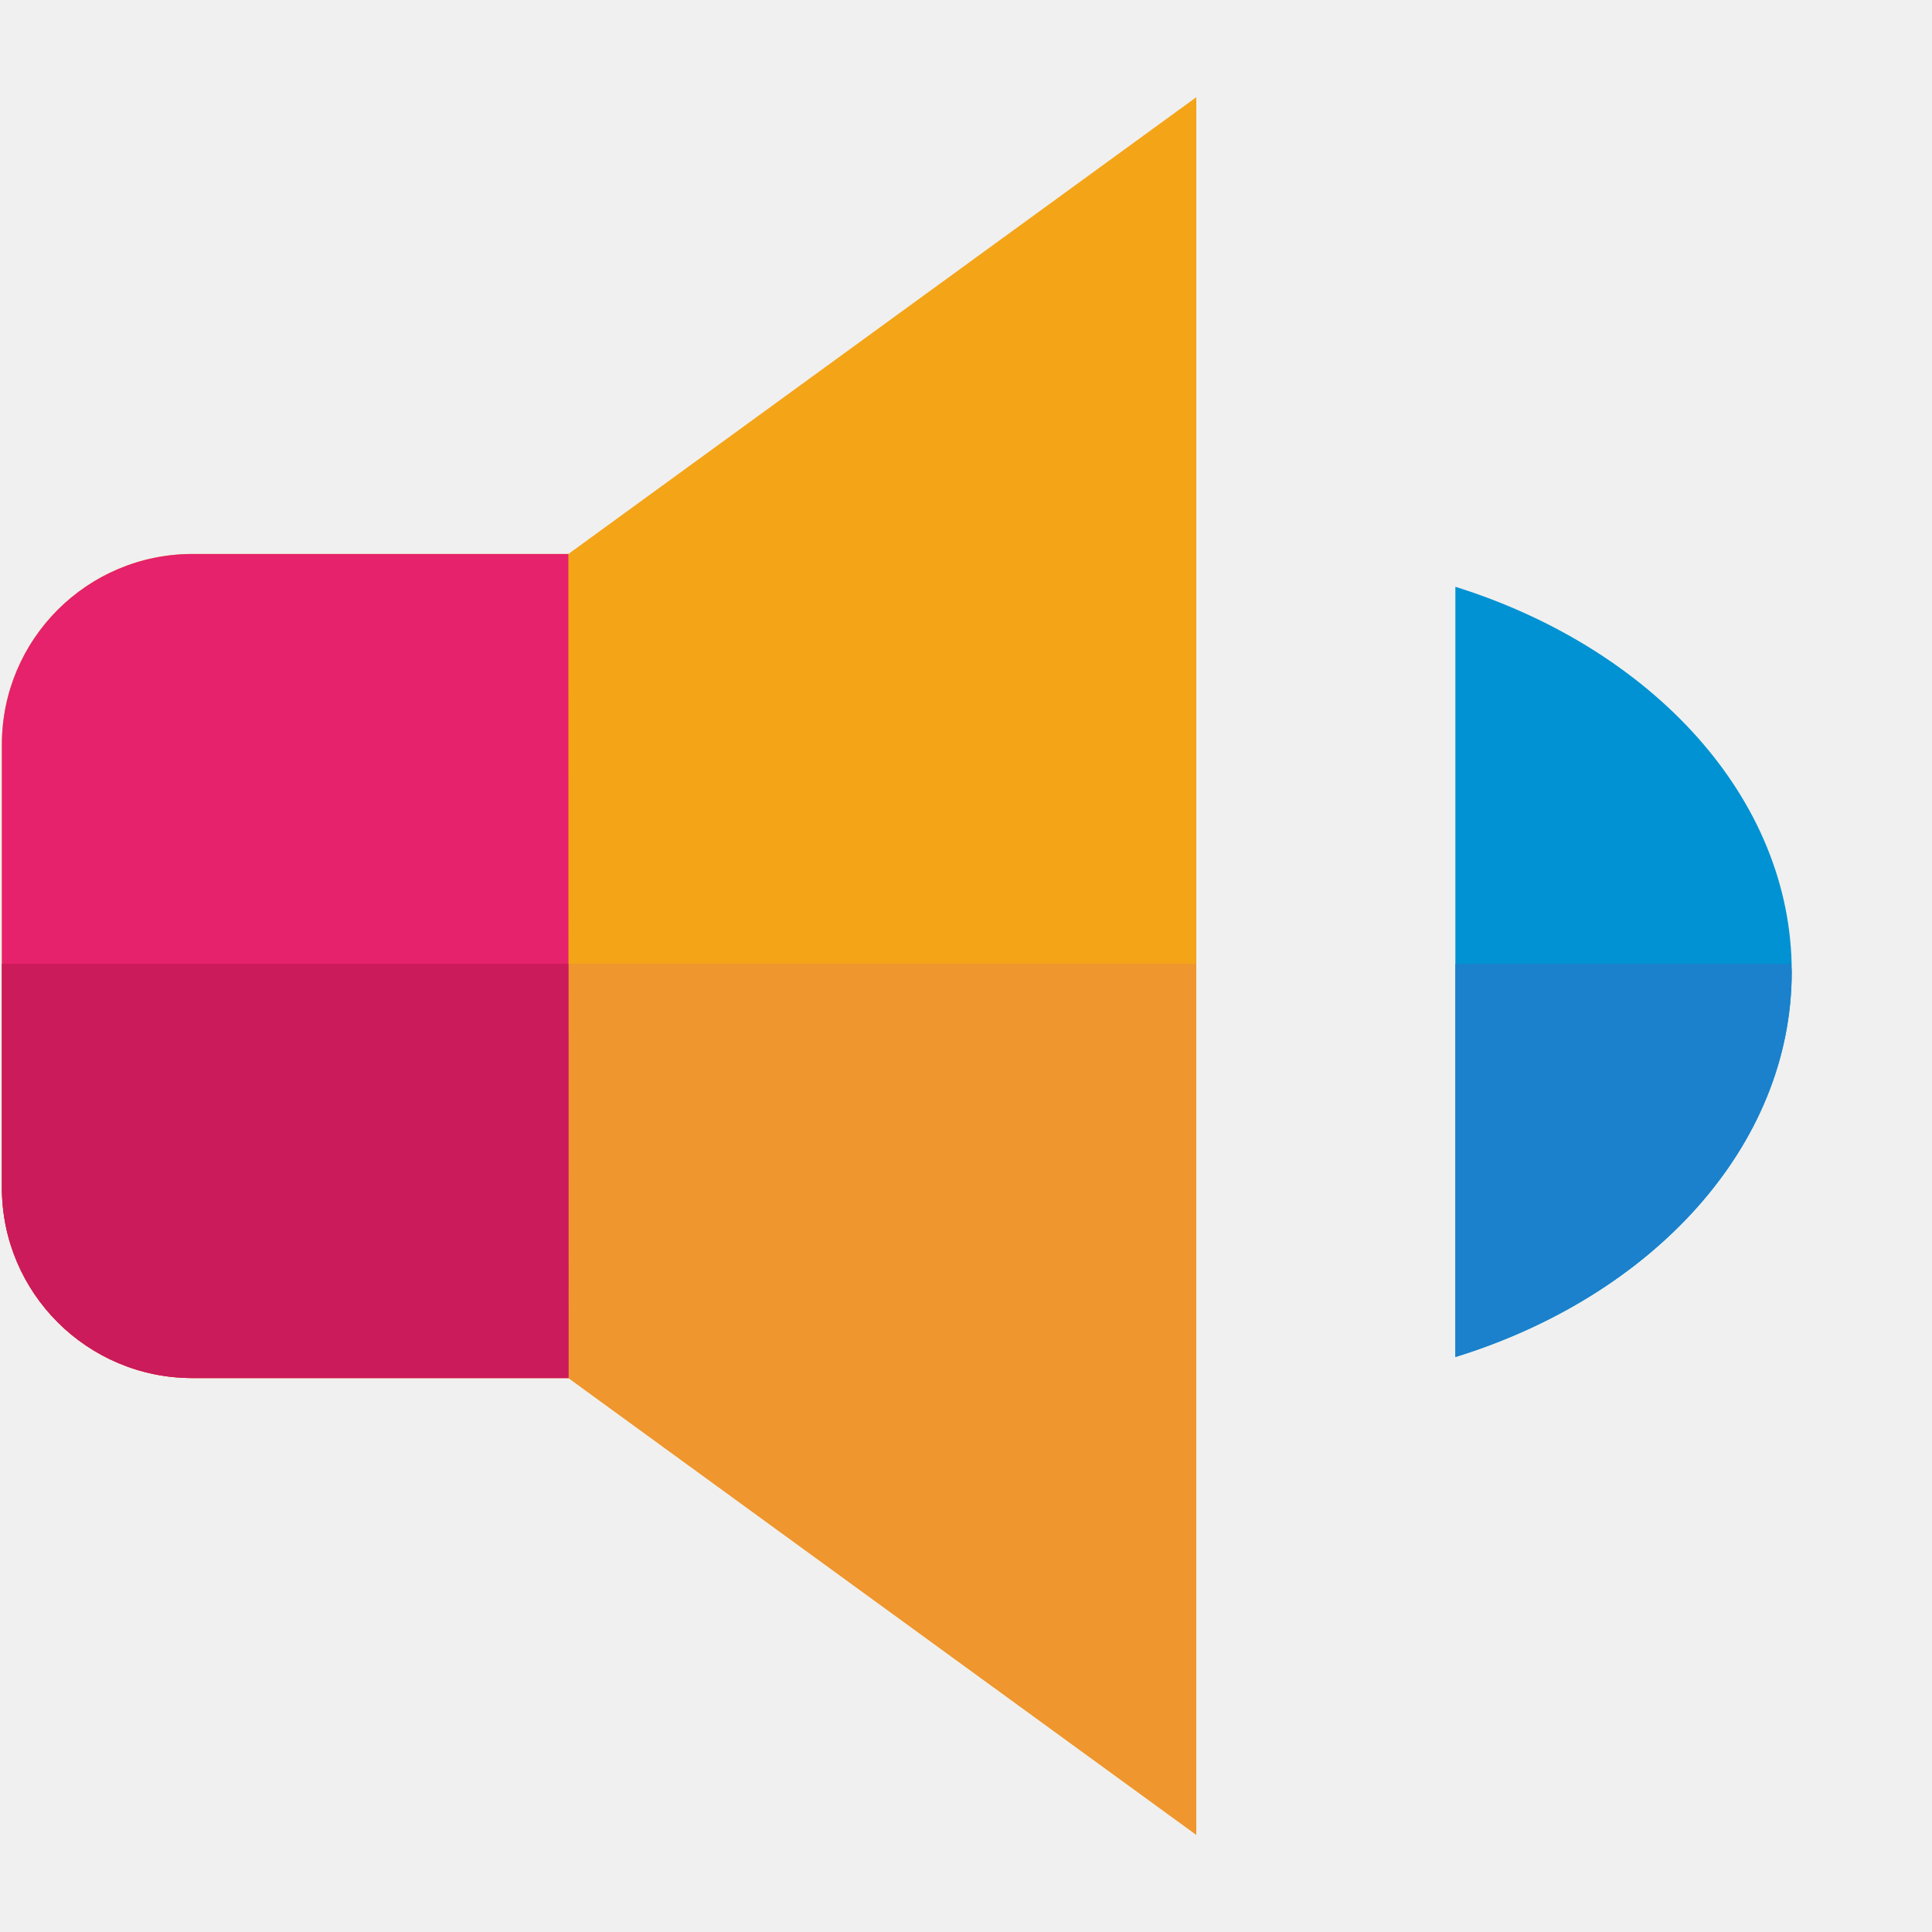
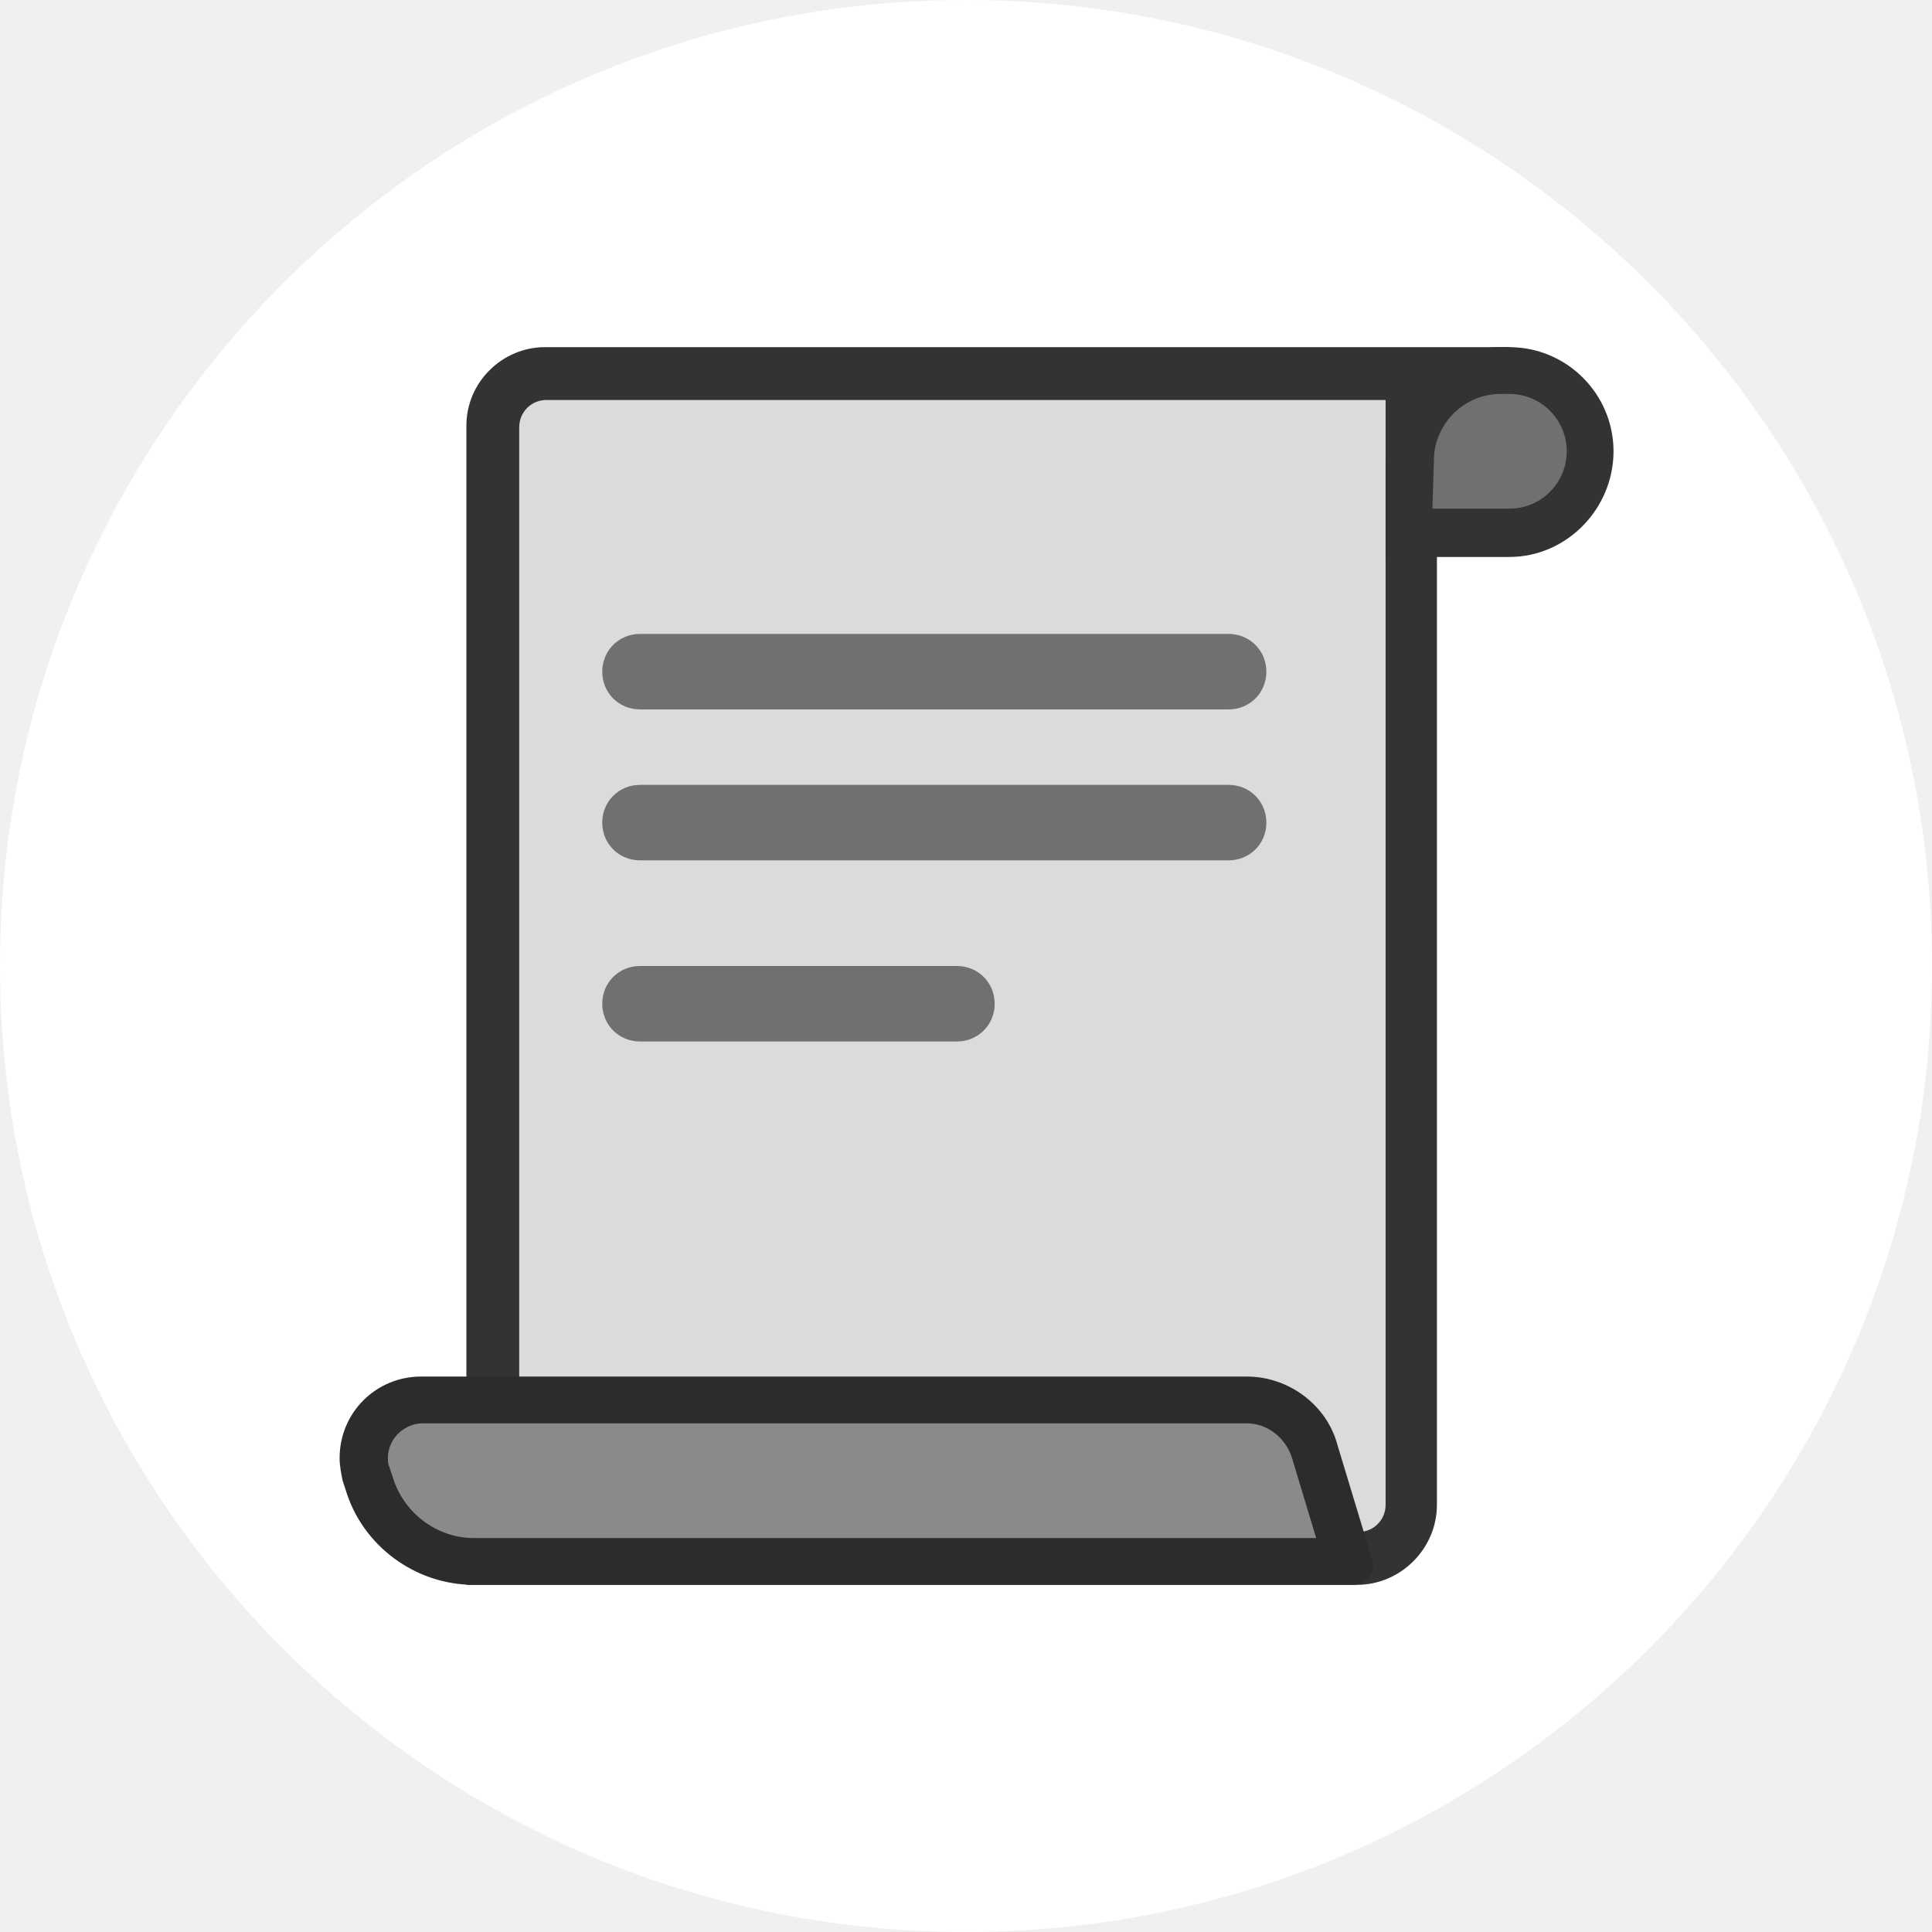
- <svg xmlns="http://www.w3.org/2000/svg" t="1692252769922" class="icon" viewBox="0 0 1103 1024" version="1.1" p-id="77914" width="200" height="200">
-   <path d="M830.888 295.504c111.792 34.984 192.032 120.192 192.032 219.72 0 99.824-79.616 185.28-192.032 220.016" fill="#0092D2" p-id="77915" />
-   <path d="M682.976 16l-358.48 260.776H109.88c-60.064 0-108.8 48.704-108.8 108.8v252.944c0 60.096 48.736 108.728 108.8 108.728H324.56L682.976 1008V16z" fill="#F4A417" p-id="77916" />
-   <path d="M1.08 510.736v127.784c0 60.096 48.736 108.728 108.8 108.728H324.56L682.976 1008V510.736H1.08z" fill="#EF962F" p-id="77917" />
-   <path d="M324.56 747.248H109.88c-60.064 0-108.8-48.632-108.8-108.728V385.576c0-60.096 48.736-108.8 108.8-108.8h214.608l0.072 470.472z" fill="#E5226B" p-id="77918" />
-   <path d="M1.08 638.52c0 60.096 48.736 108.728 108.8 108.728H324.56l-0.032-236.512H1.08v127.784z" fill="#CB1B5B" p-id="77919" />
-   <path d="M830.888 735.232c112.416-34.736 192.032-120.192 192.032-220.016 0-1.528-0.416-2.952-0.488-4.48h-191.544v224.496z" fill="#1B81CC" p-id="77920" />
+ <svg xmlns="http://www.w3.org/2000/svg" t="1724737536709" class="icon" viewBox="0 0 1024 1024" version="1.1" p-id="19612" width="81" height="81">
+   <path d="M0 512c0 282.4 229.6 512 512 512s512-229.6 512-512S794.4 0 512 0 0 229.6 0 512z" fill="#FFFFFF" p-id="19613" />
+   <path d="M798.4 197.6v22.4h-50.4v577.6c0 15.2-12.8 28-28 28H260.8v-600c0-15.2 12.8-28 28-28h509.6z" fill="#dbdbdb" p-id="19614" data-spm-anchor-id="a313x.search_index.0.i36.68273a81hmu5mE" class="" />
+   <path d="M719.2 840h-472V225.6c0-23.2 19.2-41.6 41.6-41.6h509.6c7.2 0 13.6 6.4 13.6 13.6v36.8h-50.4v563.2c0 23.2-19.2 42.4-42.4 42.4z m-444.8-28H720c8 0 14.4-6.4 14.4-14.4V212H289.6c-8 0-14.4 6.4-14.4 14.4v585.6h-0.8z" fill="#333333" p-id="19615" />
+   <path d="M651.2 336h-312c-11.2 0-20 8.8-20 20S328 376 339.2 376h312c11.2 0 20-8.8 20-20S662.4 336 651.2 336zM651.2 416h-312c-11.2 0-20 8.8-20 20S328 456 339.2 456h312c11.2 0 20-8.8 20-20S662.4 416 651.2 416zM507.2 512h-168c-11.2 0-20 8.8-20 20S328 552 339.2 552h168c11.2 0 20-8.8 20-20S518.4 512 507.2 512zM746.4 282.4v-37.6c0-26.4 21.6-48 48-48h5.6c23.2 0 42.4 19.2 42.4 42.4s-19.2 43.2-43.2 43.2h-52.8z" fill="#707070" p-id="19616" data-spm-anchor-id="a313x.search_index.0.i35.68273a81hmu5mE" class="" />
+   <path d="M800 295.2h-65.6v-50.4c0-33.6 27.2-60.8 60.8-60.8h4.8c30.4 0 55.2 24.8 55.2 55.2s-24.8 56-55.2 56z m-40.8-25.6h40.8c16.8 0 30.4-13.6 30.4-30.4s-13.6-30.4-30.4-30.4h-4.8c-19.2 0-35.2 16-35.2 35.2l-0.8 25.6z" fill="#333333" p-id="19617" />
+   <path d="M714.4 827.2H251.2c-25.6 0-48-16.8-56-41.6l-1.6-4.8c-0.8-3.2-1.6-5.6-1.6-8.8 0-16.8 13.6-30.4 30.4-30.4h438.4c16.8 0 31.2 11.2 36 27.2l17.6 58.4z" fill="#8a8a8a" p-id="19618" data-spm-anchor-id="a313x.search_index.0.i37.68273a81hmu5mE" class="selected" />
+   <path d="M727.2 826.4c2.4 7.2-3.2 13.6-10.4 13.6H251.2c-31.2 0-59.2-20.8-68-50.4l-1.6-4.8c-0.8-4-1.6-8-1.6-12 0-24 19.2-43.2 43.2-43.2h437.6c22.4 0 42.4 15.2 48 36l18.4 60.8z m-503.2-72c-9.6 0-18.4 8-18.4 18.4 0 1.6 0 3.2 0.8 4.8l1.6 4.8c5.6 19.2 23.2 32.8 43.2 32.8h446.4l-12.8-42.4c-3.2-10.4-12.8-18.4-24-18.4H224z" fill="#2c2c2c" p-id="19619" data-spm-anchor-id="a313x.search_index.0.i38.68273a81hmu5mE" class="" />
</svg>
